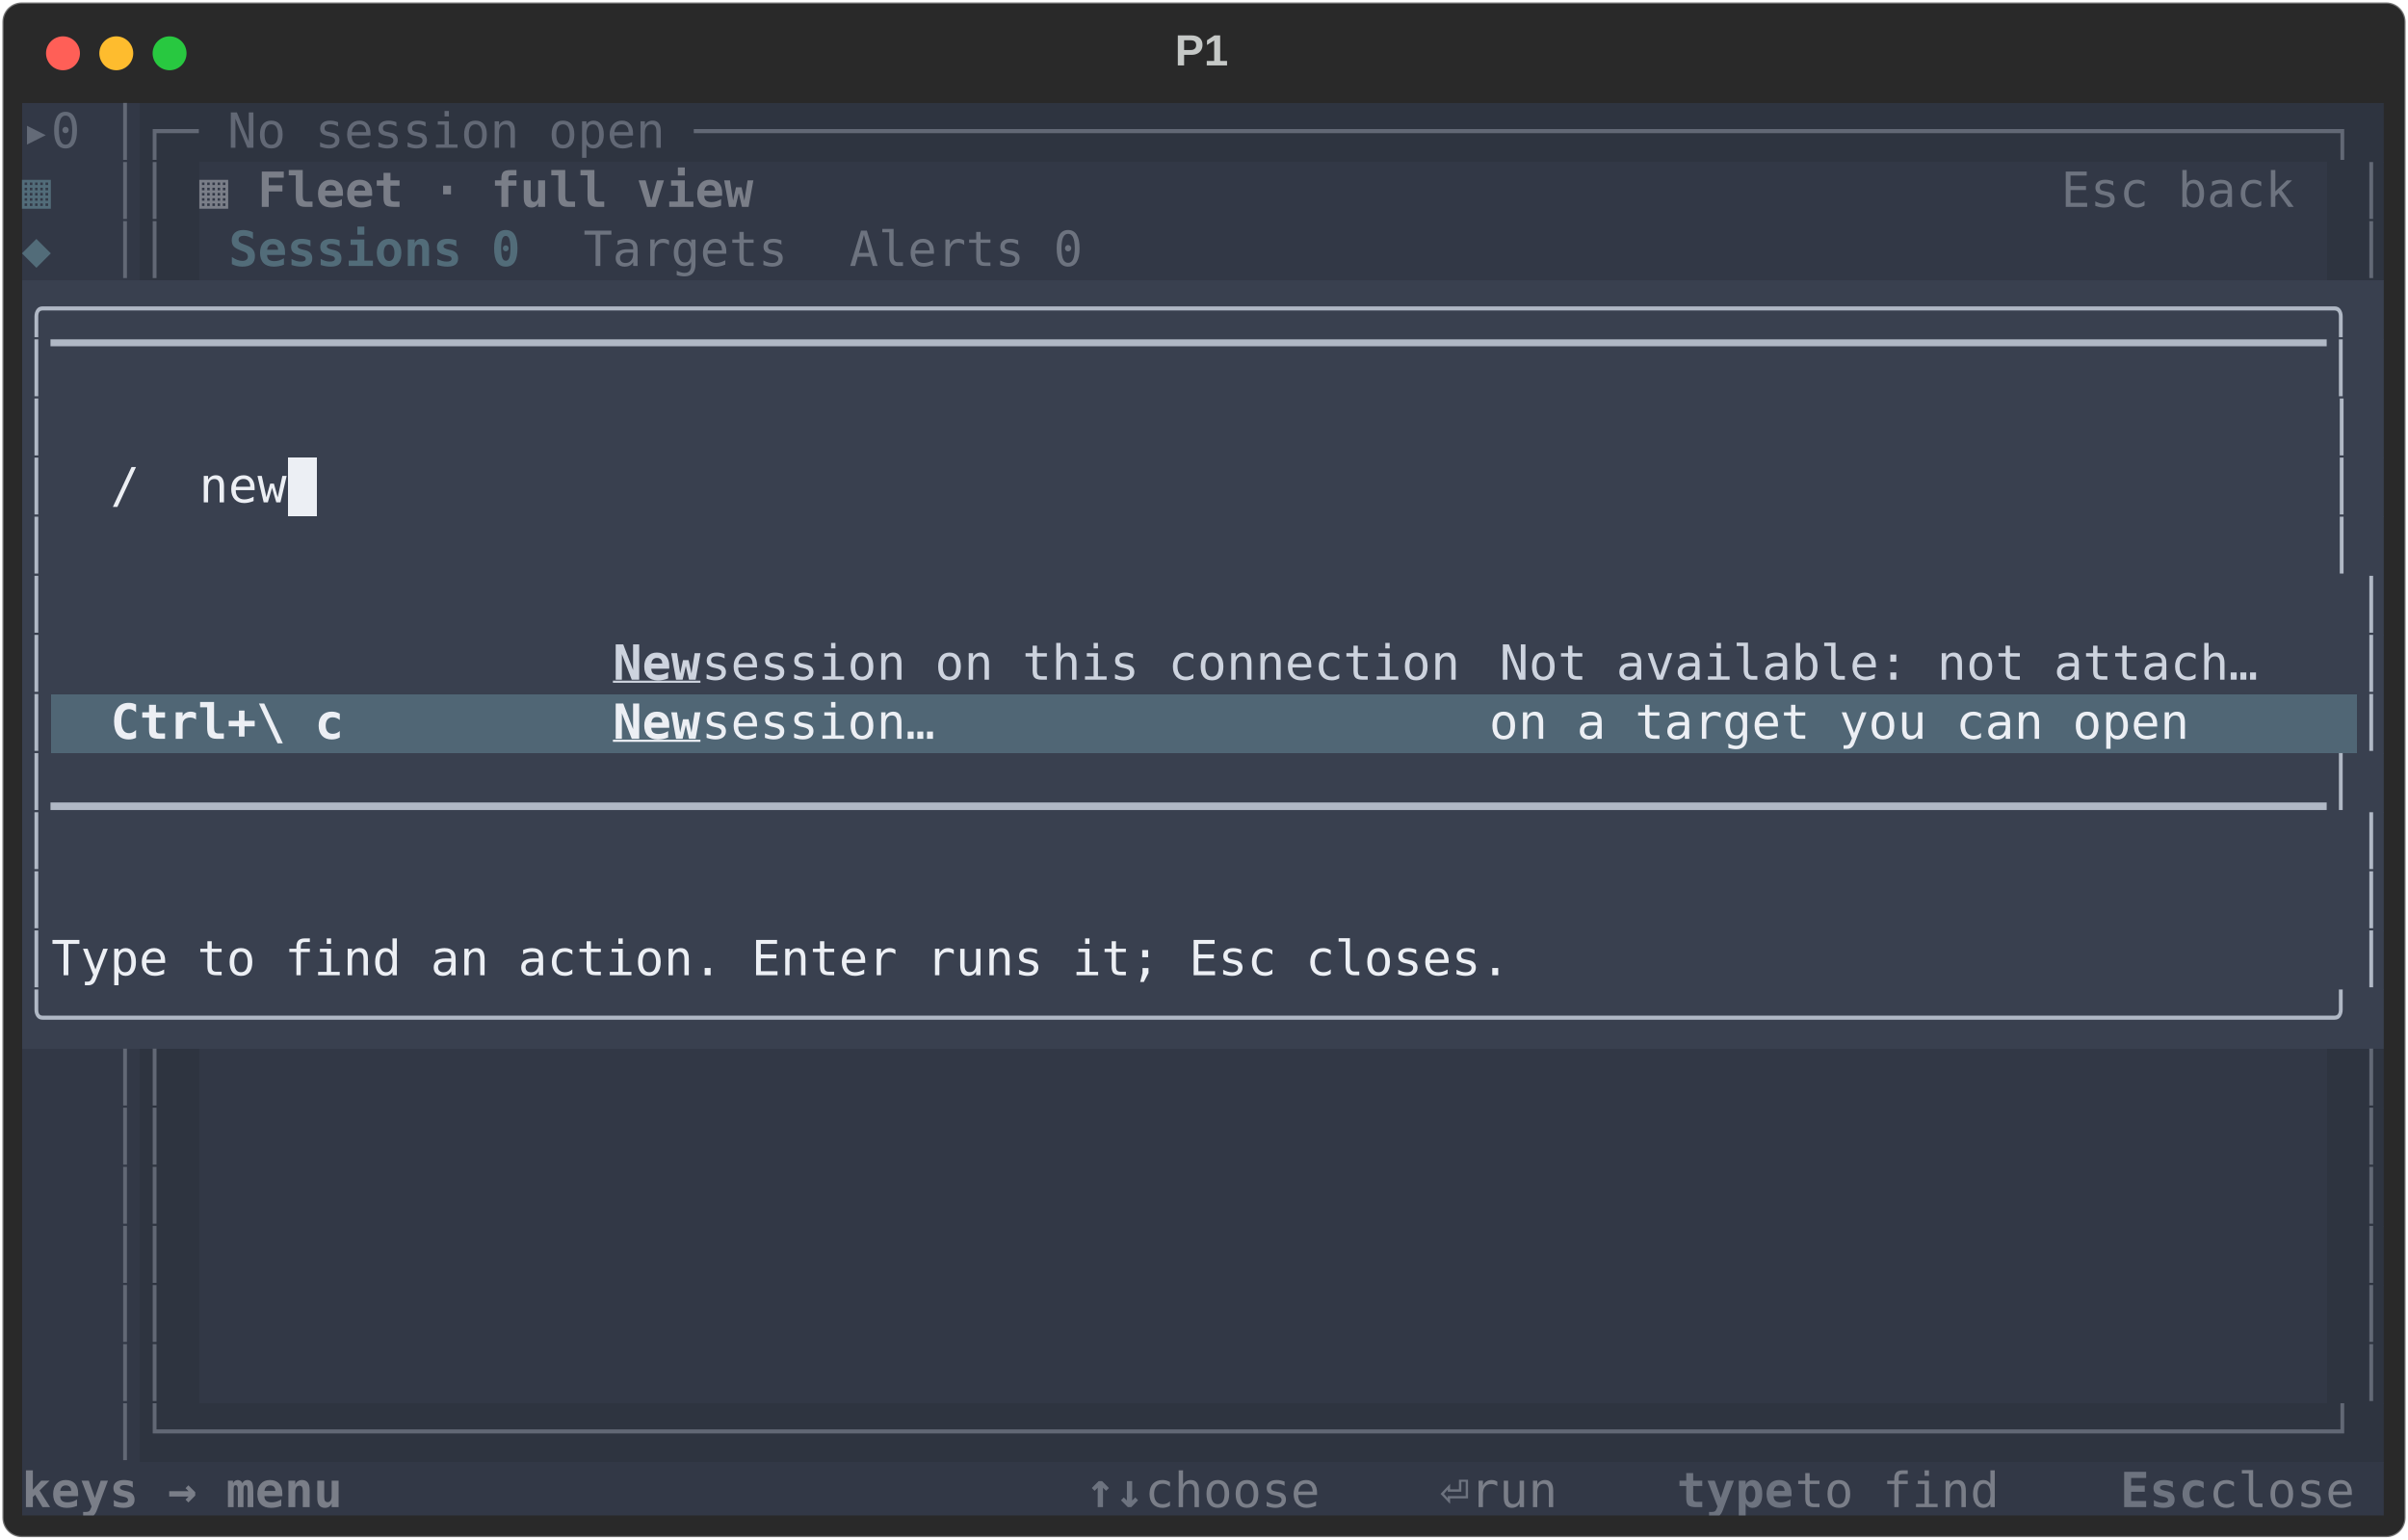
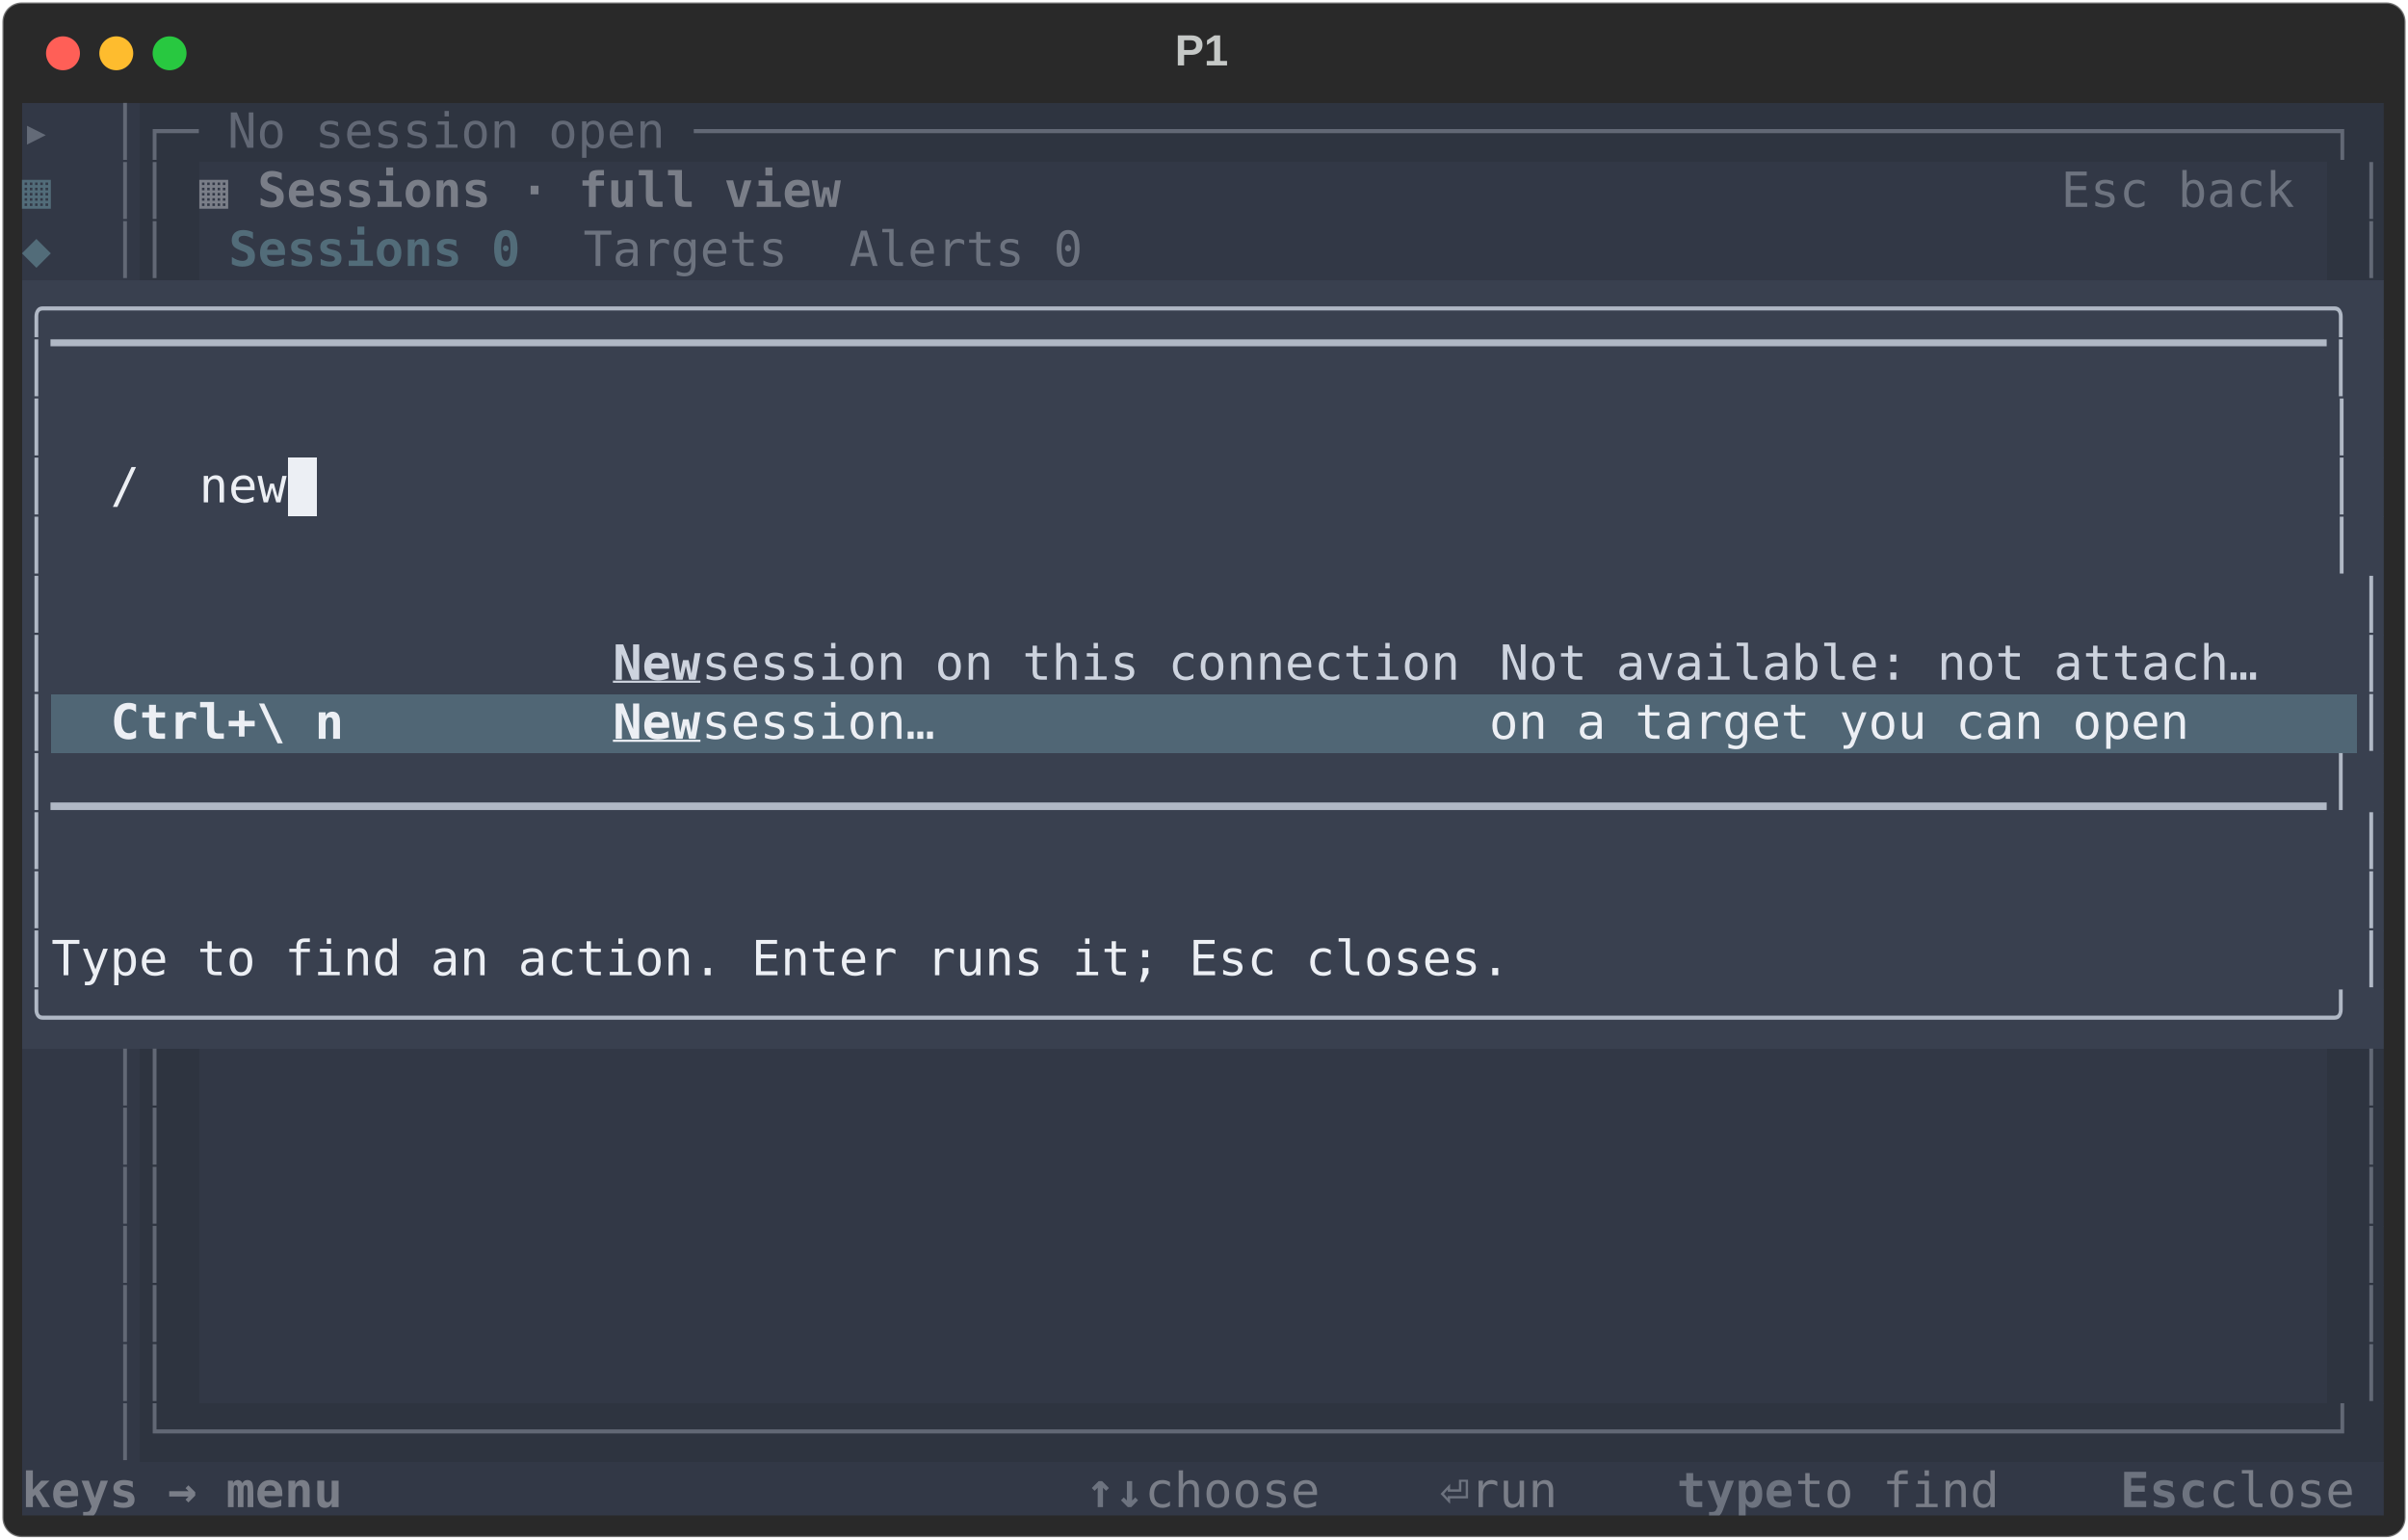
<svg xmlns="http://www.w3.org/2000/svg" class="rich-terminal" viewBox="0 0 994 635.6">
  <style>

    @font-face {
        font-family: "Fira Code";
        src: local("FiraCode-Regular"),
                url("https://cdnjs.cloudflare.com/ajax/libs/firacode/6.2.0/woff2/FiraCode-Regular.woff2") format("woff2"),
                url("https://cdnjs.cloudflare.com/ajax/libs/firacode/6.2.0/woff/FiraCode-Regular.woff") format("woff");
        font-style: normal;
        font-weight: 400;
    }
    @font-face {
        font-family: "Fira Code";
        src: local("FiraCode-Bold"),
                url("https://cdnjs.cloudflare.com/ajax/libs/firacode/6.2.0/woff2/FiraCode-Bold.woff2") format("woff2"),
                url("https://cdnjs.cloudflare.com/ajax/libs/firacode/6.2.0/woff/FiraCode-Bold.woff") format("woff");
        font-style: bold;
        font-weight: 700;
    }

    .terminal-p1-matrix {
        font-family: Fira Code, monospace;
        font-size: 20px;
        line-height: 24.4px;
        font-variant-east-asian: full-width;
    }

    .terminal-p1-title {
        font-size: 18px;
        font-weight: bold;
        font-family: arial;
    }

    .terminal-p1-r1 { fill: #636a77 }
.terminal-p1-r2 { fill: #7a7e88 }
.terminal-p1-r3 { fill: #626875 }
.terminal-p1-r4 { fill: #c5c8c6 }
.terminal-p1-r5 { fill: #526c79 }
.terminal-p1-r6 { fill: #eceff4 }
.terminal-p1-r7 { fill: #7a7e88;font-weight: bold }
.terminal-p1-r8 { fill: #6d737f }
.terminal-p1-r9 { fill: #526c79;font-weight: bold }
.terminal-p1-r10 { fill: #b0b8c5 }
.terminal-p1-r11 { fill: #00ff00 }
.terminal-p1-r12 { fill: #2e3440 }
.terminal-p1-r13 { fill: #848891 }
.terminal-p1-r14 { fill: #cdd3de;font-weight: bold }
.terminal-p1-r15 { fill: #cdd3de;font-weight: bold;text-decoration: underline; }
.terminal-p1-r16 { fill: #cdd3de }
.terminal-p1-r17 { fill: #eceff4;font-weight: bold }
.terminal-p1-r18 { fill: #eceff4;font-weight: bold;text-decoration: underline; }
.terminal-p1-r19 { fill: #6d737f;font-weight: bold }
    </style>
  <defs>
    <clipPath id="terminal-p1-clip-terminal">
      <rect x="0" y="0" width="975.0" height="584.6" />
    </clipPath>
    <clipPath id="terminal-p1-line-0">
      <rect x="0" y="1.5" width="976" height="24.65" />
    </clipPath>
    <clipPath id="terminal-p1-line-1">
      <rect x="0" y="25.9" width="976" height="24.65" />
    </clipPath>
    <clipPath id="terminal-p1-line-2">
      <rect x="0" y="50.3" width="976" height="24.65" />
    </clipPath>
    <clipPath id="terminal-p1-line-3">
      <rect x="0" y="74.7" width="976" height="24.65" />
    </clipPath>
    <clipPath id="terminal-p1-line-4">
      <rect x="0" y="99.1" width="976" height="24.65" />
    </clipPath>
    <clipPath id="terminal-p1-line-5">
      <rect x="0" y="123.5" width="976" height="24.65" />
    </clipPath>
    <clipPath id="terminal-p1-line-6">
      <rect x="0" y="147.9" width="976" height="24.65" />
    </clipPath>
    <clipPath id="terminal-p1-line-7">
      <rect x="0" y="172.3" width="976" height="24.65" />
    </clipPath>
    <clipPath id="terminal-p1-line-8">
      <rect x="0" y="196.7" width="976" height="24.65" />
    </clipPath>
    <clipPath id="terminal-p1-line-9">
      <rect x="0" y="221.1" width="976" height="24.65" />
    </clipPath>
    <clipPath id="terminal-p1-line-10">
      <rect x="0" y="245.5" width="976" height="24.65" />
    </clipPath>
    <clipPath id="terminal-p1-line-11">
      <rect x="0" y="269.9" width="976" height="24.65" />
    </clipPath>
    <clipPath id="terminal-p1-line-12">
      <rect x="0" y="294.3" width="976" height="24.65" />
    </clipPath>
    <clipPath id="terminal-p1-line-13">
      <rect x="0" y="318.7" width="976" height="24.65" />
    </clipPath>
    <clipPath id="terminal-p1-line-14">
      <rect x="0" y="343.1" width="976" height="24.65" />
    </clipPath>
    <clipPath id="terminal-p1-line-15">
      <rect x="0" y="367.5" width="976" height="24.65" />
    </clipPath>
    <clipPath id="terminal-p1-line-16">
      <rect x="0" y="391.9" width="976" height="24.65" />
    </clipPath>
    <clipPath id="terminal-p1-line-17">
      <rect x="0" y="416.3" width="976" height="24.65" />
    </clipPath>
    <clipPath id="terminal-p1-line-18">
      <rect x="0" y="440.7" width="976" height="24.65" />
    </clipPath>
    <clipPath id="terminal-p1-line-19">
      <rect x="0" y="465.1" width="976" height="24.65" />
    </clipPath>
    <clipPath id="terminal-p1-line-20">
      <rect x="0" y="489.5" width="976" height="24.65" />
    </clipPath>
    <clipPath id="terminal-p1-line-21">
      <rect x="0" y="513.9" width="976" height="24.65" />
    </clipPath>
    <clipPath id="terminal-p1-line-22">
      <rect x="0" y="538.3" width="976" height="24.65" />
    </clipPath>
  </defs>
  <rect fill="#292929" stroke="rgba(255,255,255,0.35)" stroke-width="1" x="1" y="1" width="992" height="633.6" rx="8" />
  <text class="terminal-p1-title" fill="#c5c8c6" text-anchor="middle" x="496" y="27">P1</text>
  <g transform="translate(26,22)">
    <circle cx="0" cy="0" r="7" fill="#ff5f57" />
    <circle cx="22" cy="0" r="7" fill="#febc2e" />
    <circle cx="44" cy="0" r="7" fill="#28c840" />
  </g>
  <g transform="translate(9, 41)" clip-path="url(#terminal-p1-clip-terminal)">
-     <rect fill="#323846" x="0" y="1.5" width="24.4" height="24.65" shape-rendering="crispEdges" />
-     <rect fill="#323846" x="24.4" y="1.5" width="12.2" height="24.65" shape-rendering="crispEdges" />
+     <rect fill="#323846" x="0" y="1.5" width="12.2" height="24.65" shape-rendering="crispEdges" />
+     <rect fill="#323846" x="12.2" y="1.5" width="24.4" height="24.65" shape-rendering="crispEdges" />
    <rect fill="#323846" x="36.6" y="1.5" width="12.2" height="24.65" shape-rendering="crispEdges" />
    <rect fill="#2e3440" x="48.8" y="1.5" width="927.2" height="24.65" shape-rendering="crispEdges" />
    <rect fill="#323846" x="0" y="25.9" width="12.2" height="24.65" shape-rendering="crispEdges" />
    <rect fill="#323846" x="12.2" y="25.9" width="24.4" height="24.65" shape-rendering="crispEdges" />
    <rect fill="#323846" x="36.6" y="25.9" width="12.2" height="24.65" shape-rendering="crispEdges" />
    <rect fill="#2e3440" x="48.8" y="25.9" width="12.2" height="24.65" shape-rendering="crispEdges" />
    <rect fill="#2e3440" x="61" y="25.9" width="12.2" height="24.65" shape-rendering="crispEdges" />
-     <rect fill="#323846" x="73.2" y="25.9" width="244" height="24.65" shape-rendering="crispEdges" />
-     <rect fill="#323846" x="317.2" y="25.9" width="524.6" height="24.65" shape-rendering="crispEdges" />
+     <rect fill="#323846" x="73.2" y="25.9" width="280.6" height="24.65" shape-rendering="crispEdges" />
+     <rect fill="#323846" x="353.8" y="25.9" width="488" height="24.65" shape-rendering="crispEdges" />
    <rect fill="#323846" x="841.8" y="25.9" width="97.6" height="24.65" shape-rendering="crispEdges" />
    <rect fill="#323846" x="939.4" y="25.9" width="12.2" height="24.65" shape-rendering="crispEdges" />
    <rect fill="#2e3440" x="951.6" y="25.9" width="12.2" height="24.65" shape-rendering="crispEdges" />
    <rect fill="#2e3440" x="963.8" y="25.9" width="12.2" height="24.65" shape-rendering="crispEdges" />
    <rect fill="#323846" x="0" y="50.3" width="12.2" height="24.65" shape-rendering="crispEdges" />
    <rect fill="#323846" x="12.2" y="50.3" width="24.4" height="24.65" shape-rendering="crispEdges" />
    <rect fill="#323846" x="36.6" y="50.3" width="12.2" height="24.65" shape-rendering="crispEdges" />
    <rect fill="#2e3440" x="48.8" y="50.3" width="12.2" height="24.65" shape-rendering="crispEdges" />
    <rect fill="#2e3440" x="61" y="50.3" width="12.2" height="24.65" shape-rendering="crispEdges" />
    <rect fill="#323846" x="73.2" y="50.3" width="12.2" height="24.65" shape-rendering="crispEdges" />
    <rect fill="#323846" x="85.4" y="50.3" width="122" height="24.65" shape-rendering="crispEdges" />
    <rect fill="#323846" x="207.4" y="50.3" width="24.4" height="24.65" shape-rendering="crispEdges" />
    <rect fill="#323846" x="231.8" y="50.3" width="85.4" height="24.65" shape-rendering="crispEdges" />
    <rect fill="#323846" x="317.2" y="50.3" width="24.4" height="24.65" shape-rendering="crispEdges" />
    <rect fill="#323846" x="341.6" y="50.3" width="97.6" height="24.65" shape-rendering="crispEdges" />
    <rect fill="#323846" x="439.2" y="50.3" width="512.4" height="24.65" shape-rendering="crispEdges" />
    <rect fill="#2e3440" x="951.6" y="50.3" width="12.2" height="24.65" shape-rendering="crispEdges" />
    <rect fill="#2e3440" x="963.8" y="50.3" width="12.2" height="24.65" shape-rendering="crispEdges" />
    <rect fill="#39404f" x="0" y="74.7" width="976" height="24.65" shape-rendering="crispEdges" />
    <rect fill="#39404f" x="0" y="99.1" width="976" height="24.65" shape-rendering="crispEdges" />
    <rect fill="#39404f" x="0" y="123.5" width="24.4" height="24.65" shape-rendering="crispEdges" />
    <rect fill="#39404f" x="24.4" y="123.5" width="36.6" height="24.65" shape-rendering="crispEdges" />
    <rect fill="#39404f" x="61" y="123.5" width="890.6" height="24.65" shape-rendering="crispEdges" />
    <rect fill="#39404f" x="951.6" y="123.5" width="24.4" height="24.65" shape-rendering="crispEdges" />
    <rect fill="#39404f" x="0" y="147.9" width="24.4" height="24.65" shape-rendering="crispEdges" />
    <rect fill="#39404f" x="24.4" y="147.9" width="12.2" height="24.65" shape-rendering="crispEdges" />
    <rect fill="#39404f" x="36.6" y="147.9" width="12.2" height="24.65" shape-rendering="crispEdges" />
    <rect fill="#39404f" x="48.8" y="147.9" width="12.2" height="24.65" shape-rendering="crispEdges" />
    <rect fill="#39404f" x="61" y="147.9" width="12.2" height="24.65" shape-rendering="crispEdges" />
    <rect fill="#39404f" x="73.2" y="147.9" width="36.6" height="24.65" shape-rendering="crispEdges" />
    <rect fill="#eceff4" x="109.8" y="147.9" width="12.2" height="24.65" shape-rendering="crispEdges" />
    <rect fill="#39404f" x="122" y="147.9" width="817.4" height="24.65" shape-rendering="crispEdges" />
    <rect fill="#39404f" x="939.4" y="147.9" width="12.2" height="24.65" shape-rendering="crispEdges" />
    <rect fill="#39404f" x="951.6" y="147.9" width="24.4" height="24.65" shape-rendering="crispEdges" />
    <rect fill="#39404f" x="0" y="172.3" width="24.4" height="24.65" shape-rendering="crispEdges" />
    <rect fill="#39404f" x="24.4" y="172.3" width="12.2" height="24.65" shape-rendering="crispEdges" />
    <rect fill="#39404f" x="36.6" y="172.3" width="24.4" height="24.65" shape-rendering="crispEdges" />
    <rect fill="#39404f" x="61" y="172.3" width="890.6" height="24.65" shape-rendering="crispEdges" />
    <rect fill="#39404f" x="951.6" y="172.3" width="24.4" height="24.65" shape-rendering="crispEdges" />
    <rect fill="#39404f" x="0" y="196.7" width="12.2" height="24.65" shape-rendering="crispEdges" />
    <rect fill="#39404f" x="12.2" y="196.7" width="951.6" height="24.65" shape-rendering="crispEdges" />
    <rect fill="#39404f" x="963.8" y="196.7" width="12.2" height="24.65" shape-rendering="crispEdges" />
    <rect fill="#39404f" x="0" y="221.1" width="12.2" height="24.65" shape-rendering="crispEdges" />
    <rect fill="#39404f" x="12.2" y="221.1" width="24.4" height="24.65" shape-rendering="crispEdges" />
    <rect fill="#39404f" x="36.6" y="221.1" width="207.4" height="24.65" shape-rendering="crispEdges" />
    <rect fill="#39404f" x="244" y="221.1" width="36.6" height="24.65" shape-rendering="crispEdges" />
    <rect fill="#39404f" x="280.6" y="221.1" width="329.4" height="24.65" shape-rendering="crispEdges" />
    <rect fill="#39404f" x="610" y="221.1" width="329.4" height="24.65" shape-rendering="crispEdges" />
    <rect fill="#39404f" x="939.4" y="221.1" width="24.4" height="24.65" shape-rendering="crispEdges" />
    <rect fill="#39404f" x="963.8" y="221.1" width="12.2" height="24.65" shape-rendering="crispEdges" />
    <rect fill="#39404f" x="0" y="245.5" width="12.2" height="24.65" shape-rendering="crispEdges" />
    <rect fill="#506675" x="12.2" y="245.5" width="24.4" height="24.65" shape-rendering="crispEdges" />
    <rect fill="#506675" x="36.6" y="245.5" width="207.4" height="24.65" shape-rendering="crispEdges" />
    <rect fill="#506675" x="244" y="245.5" width="36.6" height="24.65" shape-rendering="crispEdges" />
    <rect fill="#506675" x="280.6" y="245.5" width="658.8" height="24.65" shape-rendering="crispEdges" />
    <rect fill="#506675" x="939.4" y="245.5" width="24.4" height="24.65" shape-rendering="crispEdges" />
    <rect fill="#39404f" x="963.8" y="245.5" width="12.2" height="24.65" shape-rendering="crispEdges" />
    <rect fill="#39404f" x="0" y="269.9" width="976" height="24.65" shape-rendering="crispEdges" />
    <rect fill="#39404f" x="0" y="294.3" width="12.2" height="24.65" shape-rendering="crispEdges" />
    <rect fill="#39404f" x="12.2" y="294.3" width="951.6" height="24.65" shape-rendering="crispEdges" />
    <rect fill="#39404f" x="963.8" y="294.3" width="12.2" height="24.65" shape-rendering="crispEdges" />
    <rect fill="#39404f" x="0" y="318.7" width="12.2" height="24.65" shape-rendering="crispEdges" />
    <rect fill="#39404f" x="12.2" y="318.7" width="951.6" height="24.65" shape-rendering="crispEdges" />
    <rect fill="#39404f" x="963.8" y="318.7" width="12.2" height="24.65" shape-rendering="crispEdges" />
    <rect fill="#39404f" x="0" y="343.1" width="12.2" height="24.65" shape-rendering="crispEdges" />
    <rect fill="#39404f" x="12.2" y="343.1" width="610" height="24.65" shape-rendering="crispEdges" />
    <rect fill="#39404f" x="622.2" y="343.1" width="341.6" height="24.65" shape-rendering="crispEdges" />
    <rect fill="#39404f" x="963.8" y="343.1" width="12.2" height="24.65" shape-rendering="crispEdges" />
    <rect fill="#39404f" x="0" y="367.5" width="976" height="24.65" shape-rendering="crispEdges" />
    <rect fill="#323846" x="0" y="391.9" width="36.6" height="24.65" shape-rendering="crispEdges" />
    <rect fill="#323846" x="36.6" y="391.9" width="12.2" height="24.65" shape-rendering="crispEdges" />
    <rect fill="#2e3440" x="48.8" y="391.9" width="12.2" height="24.65" shape-rendering="crispEdges" />
    <rect fill="#2e3440" x="61" y="391.9" width="12.2" height="24.65" shape-rendering="crispEdges" />
    <rect fill="#323846" x="73.2" y="391.9" width="878.4" height="24.65" shape-rendering="crispEdges" />
    <rect fill="#2e3440" x="951.6" y="391.9" width="12.2" height="24.65" shape-rendering="crispEdges" />
    <rect fill="#2e3440" x="963.8" y="391.9" width="12.2" height="24.65" shape-rendering="crispEdges" />
    <rect fill="#323846" x="0" y="416.3" width="36.6" height="24.65" shape-rendering="crispEdges" />
    <rect fill="#323846" x="36.6" y="416.3" width="12.2" height="24.65" shape-rendering="crispEdges" />
    <rect fill="#2e3440" x="48.8" y="416.3" width="12.2" height="24.65" shape-rendering="crispEdges" />
    <rect fill="#2e3440" x="61" y="416.3" width="12.2" height="24.65" shape-rendering="crispEdges" />
    <rect fill="#323846" x="73.2" y="416.3" width="878.4" height="24.65" shape-rendering="crispEdges" />
    <rect fill="#2e3440" x="951.6" y="416.3" width="12.2" height="24.65" shape-rendering="crispEdges" />
    <rect fill="#2e3440" x="963.8" y="416.3" width="12.2" height="24.65" shape-rendering="crispEdges" />
    <rect fill="#323846" x="0" y="440.7" width="36.6" height="24.65" shape-rendering="crispEdges" />
    <rect fill="#323846" x="36.6" y="440.7" width="12.2" height="24.65" shape-rendering="crispEdges" />
    <rect fill="#2e3440" x="48.8" y="440.7" width="12.2" height="24.65" shape-rendering="crispEdges" />
    <rect fill="#2e3440" x="61" y="440.7" width="12.2" height="24.65" shape-rendering="crispEdges" />
    <rect fill="#323846" x="73.2" y="440.7" width="878.4" height="24.65" shape-rendering="crispEdges" />
    <rect fill="#2e3440" x="951.6" y="440.7" width="12.2" height="24.65" shape-rendering="crispEdges" />
    <rect fill="#2e3440" x="963.8" y="440.7" width="12.2" height="24.65" shape-rendering="crispEdges" />
    <rect fill="#323846" x="0" y="465.1" width="36.6" height="24.65" shape-rendering="crispEdges" />
    <rect fill="#323846" x="36.6" y="465.1" width="12.2" height="24.65" shape-rendering="crispEdges" />
    <rect fill="#2e3440" x="48.8" y="465.1" width="12.2" height="24.65" shape-rendering="crispEdges" />
    <rect fill="#2e3440" x="61" y="465.1" width="12.2" height="24.65" shape-rendering="crispEdges" />
    <rect fill="#323846" x="73.2" y="465.1" width="878.4" height="24.65" shape-rendering="crispEdges" />
    <rect fill="#2e3440" x="951.6" y="465.1" width="12.2" height="24.65" shape-rendering="crispEdges" />
    <rect fill="#2e3440" x="963.8" y="465.1" width="12.2" height="24.65" shape-rendering="crispEdges" />
    <rect fill="#323846" x="0" y="489.5" width="36.6" height="24.65" shape-rendering="crispEdges" />
    <rect fill="#323846" x="36.6" y="489.5" width="12.2" height="24.65" shape-rendering="crispEdges" />
    <rect fill="#2e3440" x="48.8" y="489.5" width="12.2" height="24.65" shape-rendering="crispEdges" />
    <rect fill="#2e3440" x="61" y="489.5" width="12.2" height="24.65" shape-rendering="crispEdges" />
    <rect fill="#323846" x="73.2" y="489.5" width="878.4" height="24.65" shape-rendering="crispEdges" />
    <rect fill="#2e3440" x="951.6" y="489.5" width="12.2" height="24.65" shape-rendering="crispEdges" />
    <rect fill="#2e3440" x="963.8" y="489.5" width="12.2" height="24.65" shape-rendering="crispEdges" />
    <rect fill="#323846" x="0" y="513.9" width="36.6" height="24.65" shape-rendering="crispEdges" />
    <rect fill="#323846" x="36.6" y="513.9" width="12.2" height="24.65" shape-rendering="crispEdges" />
    <rect fill="#2e3440" x="48.8" y="513.9" width="12.2" height="24.65" shape-rendering="crispEdges" />
    <rect fill="#2e3440" x="61" y="513.9" width="12.2" height="24.65" shape-rendering="crispEdges" />
    <rect fill="#323846" x="73.2" y="513.9" width="878.4" height="24.65" shape-rendering="crispEdges" />
    <rect fill="#2e3440" x="951.6" y="513.9" width="12.2" height="24.65" shape-rendering="crispEdges" />
    <rect fill="#2e3440" x="963.8" y="513.9" width="12.2" height="24.65" shape-rendering="crispEdges" />
    <rect fill="#323846" x="0" y="538.3" width="36.6" height="24.65" shape-rendering="crispEdges" />
    <rect fill="#323846" x="36.6" y="538.3" width="12.2" height="24.65" shape-rendering="crispEdges" />
    <rect fill="#2e3440" x="48.8" y="538.3" width="927.2" height="24.65" shape-rendering="crispEdges" />
    <rect fill="#323846" x="0" y="562.7" width="134.2" height="24.65" shape-rendering="crispEdges" />
    <rect fill="#323846" x="134.2" y="562.7" width="305" height="24.65" shape-rendering="crispEdges" />
    <rect fill="#323846" x="439.2" y="562.7" width="24.4" height="24.65" shape-rendering="crispEdges" />
    <rect fill="#323846" x="463.6" y="562.7" width="122" height="24.65" shape-rendering="crispEdges" />
    <rect fill="#323846" x="585.6" y="562.7" width="12.2" height="24.65" shape-rendering="crispEdges" />
    <rect fill="#323846" x="597.8" y="562.7" width="85.4" height="24.65" shape-rendering="crispEdges" />
    <rect fill="#323846" x="683.2" y="562.7" width="48.8" height="24.65" shape-rendering="crispEdges" />
    <rect fill="#323846" x="732" y="562.7" width="134.2" height="24.65" shape-rendering="crispEdges" />
    <rect fill="#323846" x="866.2" y="562.7" width="36.6" height="24.65" shape-rendering="crispEdges" />
    <rect fill="#323846" x="902.8" y="562.7" width="73.2" height="24.65" shape-rendering="crispEdges" />
    <g class="terminal-p1-matrix">
-       <text class="terminal-p1-r1" x="0" y="20" textLength="24.4" clip-path="url(#terminal-p1-line-0)">▸0</text>
+       <text class="terminal-p1-r1" x="0" y="20" textLength="12.2" clip-path="url(#terminal-p1-line-0)">▸</text>
      <text class="terminal-p1-r3" x="36.6" y="20" textLength="12.2" clip-path="url(#terminal-p1-line-0)">│</text>
      <text class="terminal-p1-r3" x="48.8" y="20" textLength="927.2" clip-path="url(#terminal-p1-line-0)">┌─ No session open ────────────────────────────────────────────────────────┐</text>
      <text class="terminal-p1-r4" x="976" y="20" textLength="12.2" clip-path="url(#terminal-p1-line-0)">
</text>
      <text class="terminal-p1-r5" x="0" y="44.4" textLength="12.2" clip-path="url(#terminal-p1-line-1)">▦</text>
      <text class="terminal-p1-r3" x="36.6" y="44.4" textLength="12.2" clip-path="url(#terminal-p1-line-1)">│</text>
      <text class="terminal-p1-r3" x="48.8" y="44.4" textLength="12.2" clip-path="url(#terminal-p1-line-1)">│</text>
-       <text class="terminal-p1-r7" x="73.2" y="44.4" textLength="244" clip-path="url(#terminal-p1-line-1)"> ▦ Fleet · full view</text>
+       <text class="terminal-p1-r7" x="73.2" y="44.4" textLength="280.6" clip-path="url(#terminal-p1-line-1)"> ▦ Sessions · full view</text>
      <text class="terminal-p1-r8" x="841.8" y="44.4" textLength="97.6" clip-path="url(#terminal-p1-line-1)">Esc back</text>
      <text class="terminal-p1-r3" x="963.8" y="44.4" textLength="12.2" clip-path="url(#terminal-p1-line-1)">│</text>
      <text class="terminal-p1-r4" x="976" y="44.4" textLength="12.2" clip-path="url(#terminal-p1-line-1)">
</text>
      <text class="terminal-p1-r5" x="0" y="68.8" textLength="12.2" clip-path="url(#terminal-p1-line-2)">◆</text>
      <text class="terminal-p1-r3" x="36.6" y="68.8" textLength="12.2" clip-path="url(#terminal-p1-line-2)">│</text>
      <text class="terminal-p1-r3" x="48.8" y="68.8" textLength="12.2" clip-path="url(#terminal-p1-line-2)">│</text>
      <text class="terminal-p1-r9" x="85.4" y="68.8" textLength="122" clip-path="url(#terminal-p1-line-2)">Sessions 0</text>
      <text class="terminal-p1-r8" x="231.8" y="68.8" textLength="85.4" clip-path="url(#terminal-p1-line-2)">Targets</text>
      <text class="terminal-p1-r8" x="341.6" y="68.8" textLength="97.6" clip-path="url(#terminal-p1-line-2)">Alerts 0</text>
      <text class="terminal-p1-r3" x="963.8" y="68.8" textLength="12.2" clip-path="url(#terminal-p1-line-2)">│</text>
      <text class="terminal-p1-r4" x="976" y="68.8" textLength="12.2" clip-path="url(#terminal-p1-line-2)">
</text>
      <text class="terminal-p1-r10" x="0" y="93.2" textLength="976" clip-path="url(#terminal-p1-line-3)">╭──────────────────────────────────────────────────────────────────────────────╮</text>
      <text class="terminal-p1-r4" x="976" y="93.2" textLength="12.2" clip-path="url(#terminal-p1-line-3)">
</text>
      <text class="terminal-p1-r10" x="0" y="117.6" textLength="976" clip-path="url(#terminal-p1-line-4)">│▔▔▔▔▔▔▔▔▔▔▔▔▔▔▔▔▔▔▔▔▔▔▔▔▔▔▔▔▔▔▔▔▔▔▔▔▔▔▔▔▔▔▔▔▔▔▔▔▔▔▔▔▔▔▔▔▔▔▔▔▔▔▔▔▔▔▔▔▔▔▔▔▔▔▔▔▔▔│</text>
      <text class="terminal-p1-r4" x="976" y="117.6" textLength="12.2" clip-path="url(#terminal-p1-line-4)">
</text>
      <text class="terminal-p1-r10" x="0" y="142" textLength="24.4" clip-path="url(#terminal-p1-line-5)">│ </text>
      <text class="terminal-p1-r10" x="951.6" y="142" textLength="24.4" clip-path="url(#terminal-p1-line-5)"> │</text>
      <text class="terminal-p1-r4" x="976" y="142" textLength="12.2" clip-path="url(#terminal-p1-line-5)">
</text>
      <text class="terminal-p1-r10" x="0" y="166.4" textLength="24.4" clip-path="url(#terminal-p1-line-6)">│ </text>
      <text class="terminal-p1-r6" x="36.6" y="166.4" textLength="12.2" clip-path="url(#terminal-p1-line-6)">/</text>
      <text class="terminal-p1-r6" x="73.2" y="166.4" textLength="36.6" clip-path="url(#terminal-p1-line-6)">new</text>
      <text class="terminal-p1-r10" x="951.6" y="166.4" textLength="24.4" clip-path="url(#terminal-p1-line-6)"> │</text>
      <text class="terminal-p1-r4" x="976" y="166.4" textLength="12.2" clip-path="url(#terminal-p1-line-6)">
</text>
      <text class="terminal-p1-r10" x="0" y="190.8" textLength="24.4" clip-path="url(#terminal-p1-line-7)">│ </text>
      <text class="terminal-p1-r10" x="951.6" y="190.8" textLength="24.4" clip-path="url(#terminal-p1-line-7)"> │</text>
      <text class="terminal-p1-r4" x="976" y="190.8" textLength="12.2" clip-path="url(#terminal-p1-line-7)">
</text>
      <text class="terminal-p1-r10" x="0" y="215.2" textLength="12.2" clip-path="url(#terminal-p1-line-8)">│</text>
      <text class="terminal-p1-r10" x="963.8" y="215.2" textLength="12.2" clip-path="url(#terminal-p1-line-8)">│</text>
      <text class="terminal-p1-r4" x="976" y="215.2" textLength="12.2" clip-path="url(#terminal-p1-line-8)">
</text>
      <text class="terminal-p1-r10" x="0" y="239.6" textLength="12.2" clip-path="url(#terminal-p1-line-9)">│</text>
      <text class="terminal-p1-r15" x="244" y="239.6" textLength="36.6" clip-path="url(#terminal-p1-line-9)">New</text>
      <text class="terminal-p1-r16" x="280.6" y="239.6" textLength="329.4" clip-path="url(#terminal-p1-line-9)"> session on this connection</text>
      <text class="terminal-p1-r16" x="610" y="239.6" textLength="329.4" clip-path="url(#terminal-p1-line-9)"> Not available: not attach…</text>
      <text class="terminal-p1-r10" x="963.8" y="239.6" textLength="12.2" clip-path="url(#terminal-p1-line-9)">│</text>
      <text class="terminal-p1-r4" x="976" y="239.6" textLength="12.2" clip-path="url(#terminal-p1-line-9)">
</text>
      <text class="terminal-p1-r10" x="0" y="264" textLength="12.2" clip-path="url(#terminal-p1-line-10)">│</text>
-       <text class="terminal-p1-r17" x="36.6" y="264" textLength="207.4" clip-path="url(#terminal-p1-line-10)">Ctrl+\ c         </text>
+       <text class="terminal-p1-r17" x="36.6" y="264" textLength="207.4" clip-path="url(#terminal-p1-line-10)">Ctrl+\ n         </text>
      <text class="terminal-p1-r18" x="244" y="264" textLength="36.6" clip-path="url(#terminal-p1-line-10)">New</text>
      <text class="terminal-p1-r6" x="280.6" y="264" textLength="658.8" clip-path="url(#terminal-p1-line-10)"> session…                   on a target you can open  </text>
      <text class="terminal-p1-r10" x="963.8" y="264" textLength="12.2" clip-path="url(#terminal-p1-line-10)">│</text>
      <text class="terminal-p1-r4" x="976" y="264" textLength="12.2" clip-path="url(#terminal-p1-line-10)">
</text>
      <text class="terminal-p1-r10" x="0" y="288.4" textLength="976" clip-path="url(#terminal-p1-line-11)">│▁▁▁▁▁▁▁▁▁▁▁▁▁▁▁▁▁▁▁▁▁▁▁▁▁▁▁▁▁▁▁▁▁▁▁▁▁▁▁▁▁▁▁▁▁▁▁▁▁▁▁▁▁▁▁▁▁▁▁▁▁▁▁▁▁▁▁▁▁▁▁▁▁▁▁▁▁▁│</text>
      <text class="terminal-p1-r4" x="976" y="288.4" textLength="12.2" clip-path="url(#terminal-p1-line-11)">
</text>
      <text class="terminal-p1-r10" x="0" y="312.8" textLength="12.2" clip-path="url(#terminal-p1-line-12)">│</text>
      <text class="terminal-p1-r10" x="963.8" y="312.8" textLength="12.2" clip-path="url(#terminal-p1-line-12)">│</text>
      <text class="terminal-p1-r4" x="976" y="312.8" textLength="12.2" clip-path="url(#terminal-p1-line-12)">
</text>
      <text class="terminal-p1-r10" x="0" y="337.2" textLength="12.2" clip-path="url(#terminal-p1-line-13)">│</text>
      <text class="terminal-p1-r10" x="963.8" y="337.2" textLength="12.2" clip-path="url(#terminal-p1-line-13)">│</text>
      <text class="terminal-p1-r4" x="976" y="337.2" textLength="12.2" clip-path="url(#terminal-p1-line-13)">
</text>
      <text class="terminal-p1-r10" x="0" y="361.6" textLength="12.2" clip-path="url(#terminal-p1-line-14)">│</text>
      <text class="terminal-p1-r6" x="12.2" y="361.6" textLength="610" clip-path="url(#terminal-p1-line-14)">Type to find an action. Enter runs it; Esc closes.</text>
      <text class="terminal-p1-r10" x="963.8" y="361.6" textLength="12.2" clip-path="url(#terminal-p1-line-14)">│</text>
      <text class="terminal-p1-r4" x="976" y="361.6" textLength="12.2" clip-path="url(#terminal-p1-line-14)">
</text>
      <text class="terminal-p1-r10" x="0" y="386" textLength="976" clip-path="url(#terminal-p1-line-15)">╰──────────────────────────────────────────────────────────────────────────────╯</text>
      <text class="terminal-p1-r4" x="976" y="386" textLength="12.2" clip-path="url(#terminal-p1-line-15)">
</text>
      <text class="terminal-p1-r3" x="36.6" y="410.4" textLength="12.2" clip-path="url(#terminal-p1-line-16)">│</text>
      <text class="terminal-p1-r3" x="48.8" y="410.4" textLength="12.2" clip-path="url(#terminal-p1-line-16)">│</text>
      <text class="terminal-p1-r3" x="963.8" y="410.4" textLength="12.2" clip-path="url(#terminal-p1-line-16)">│</text>
      <text class="terminal-p1-r4" x="976" y="410.4" textLength="12.2" clip-path="url(#terminal-p1-line-16)">
</text>
      <text class="terminal-p1-r3" x="36.6" y="434.8" textLength="12.2" clip-path="url(#terminal-p1-line-17)">│</text>
      <text class="terminal-p1-r3" x="48.8" y="434.8" textLength="12.2" clip-path="url(#terminal-p1-line-17)">│</text>
      <text class="terminal-p1-r3" x="963.8" y="434.8" textLength="12.2" clip-path="url(#terminal-p1-line-17)">│</text>
      <text class="terminal-p1-r4" x="976" y="434.8" textLength="12.2" clip-path="url(#terminal-p1-line-17)">
</text>
      <text class="terminal-p1-r3" x="36.6" y="459.2" textLength="12.2" clip-path="url(#terminal-p1-line-18)">│</text>
      <text class="terminal-p1-r3" x="48.8" y="459.2" textLength="12.2" clip-path="url(#terminal-p1-line-18)">│</text>
      <text class="terminal-p1-r3" x="963.8" y="459.2" textLength="12.2" clip-path="url(#terminal-p1-line-18)">│</text>
      <text class="terminal-p1-r4" x="976" y="459.2" textLength="12.2" clip-path="url(#terminal-p1-line-18)">
</text>
      <text class="terminal-p1-r3" x="36.6" y="483.6" textLength="12.2" clip-path="url(#terminal-p1-line-19)">│</text>
      <text class="terminal-p1-r3" x="48.8" y="483.6" textLength="12.2" clip-path="url(#terminal-p1-line-19)">│</text>
      <text class="terminal-p1-r3" x="963.8" y="483.6" textLength="12.2" clip-path="url(#terminal-p1-line-19)">│</text>
      <text class="terminal-p1-r4" x="976" y="483.6" textLength="12.2" clip-path="url(#terminal-p1-line-19)">
</text>
      <text class="terminal-p1-r3" x="36.6" y="508" textLength="12.2" clip-path="url(#terminal-p1-line-20)">│</text>
      <text class="terminal-p1-r3" x="48.8" y="508" textLength="12.2" clip-path="url(#terminal-p1-line-20)">│</text>
      <text class="terminal-p1-r3" x="963.8" y="508" textLength="12.2" clip-path="url(#terminal-p1-line-20)">│</text>
      <text class="terminal-p1-r4" x="976" y="508" textLength="12.2" clip-path="url(#terminal-p1-line-20)">
</text>
      <text class="terminal-p1-r3" x="36.6" y="532.4" textLength="12.2" clip-path="url(#terminal-p1-line-21)">│</text>
      <text class="terminal-p1-r3" x="48.8" y="532.4" textLength="12.2" clip-path="url(#terminal-p1-line-21)">│</text>
      <text class="terminal-p1-r3" x="963.8" y="532.4" textLength="12.2" clip-path="url(#terminal-p1-line-21)">│</text>
      <text class="terminal-p1-r4" x="976" y="532.4" textLength="12.2" clip-path="url(#terminal-p1-line-21)">
</text>
      <text class="terminal-p1-r3" x="36.6" y="556.8" textLength="12.2" clip-path="url(#terminal-p1-line-22)">│</text>
      <text class="terminal-p1-r3" x="48.8" y="556.8" textLength="927.2" clip-path="url(#terminal-p1-line-22)">└──────────────────────────────────────────────────────────────────────────┘</text>
      <text class="terminal-p1-r4" x="976" y="556.8" textLength="12.2" clip-path="url(#terminal-p1-line-22)">
</text>
      <text class="terminal-p1-r7" x="0" y="581.2" textLength="134.2" clip-path="url(#terminal-p1-line-23)">keys → menu</text>
      <text class="terminal-p1-r19" x="439.2" y="581.2" textLength="24.4" clip-path="url(#terminal-p1-line-23)">↑↓</text>
      <text class="terminal-p1-r2" x="463.6" y="581.2" textLength="122" clip-path="url(#terminal-p1-line-23)"> choose   </text>
      <text class="terminal-p1-r19" x="585.6" y="581.2" textLength="12.2" clip-path="url(#terminal-p1-line-23)">⏎</text>
      <text class="terminal-p1-r2" x="597.8" y="581.2" textLength="85.4" clip-path="url(#terminal-p1-line-23)"> run   </text>
      <text class="terminal-p1-r19" x="683.2" y="581.2" textLength="48.8" clip-path="url(#terminal-p1-line-23)">type</text>
      <text class="terminal-p1-r2" x="732" y="581.2" textLength="134.2" clip-path="url(#terminal-p1-line-23)"> to find   </text>
      <text class="terminal-p1-r19" x="866.2" y="581.2" textLength="36.6" clip-path="url(#terminal-p1-line-23)">Esc</text>
      <text class="terminal-p1-r2" x="902.8" y="581.2" textLength="73.2" clip-path="url(#terminal-p1-line-23)"> close</text>
    </g>
  </g>
</svg>
